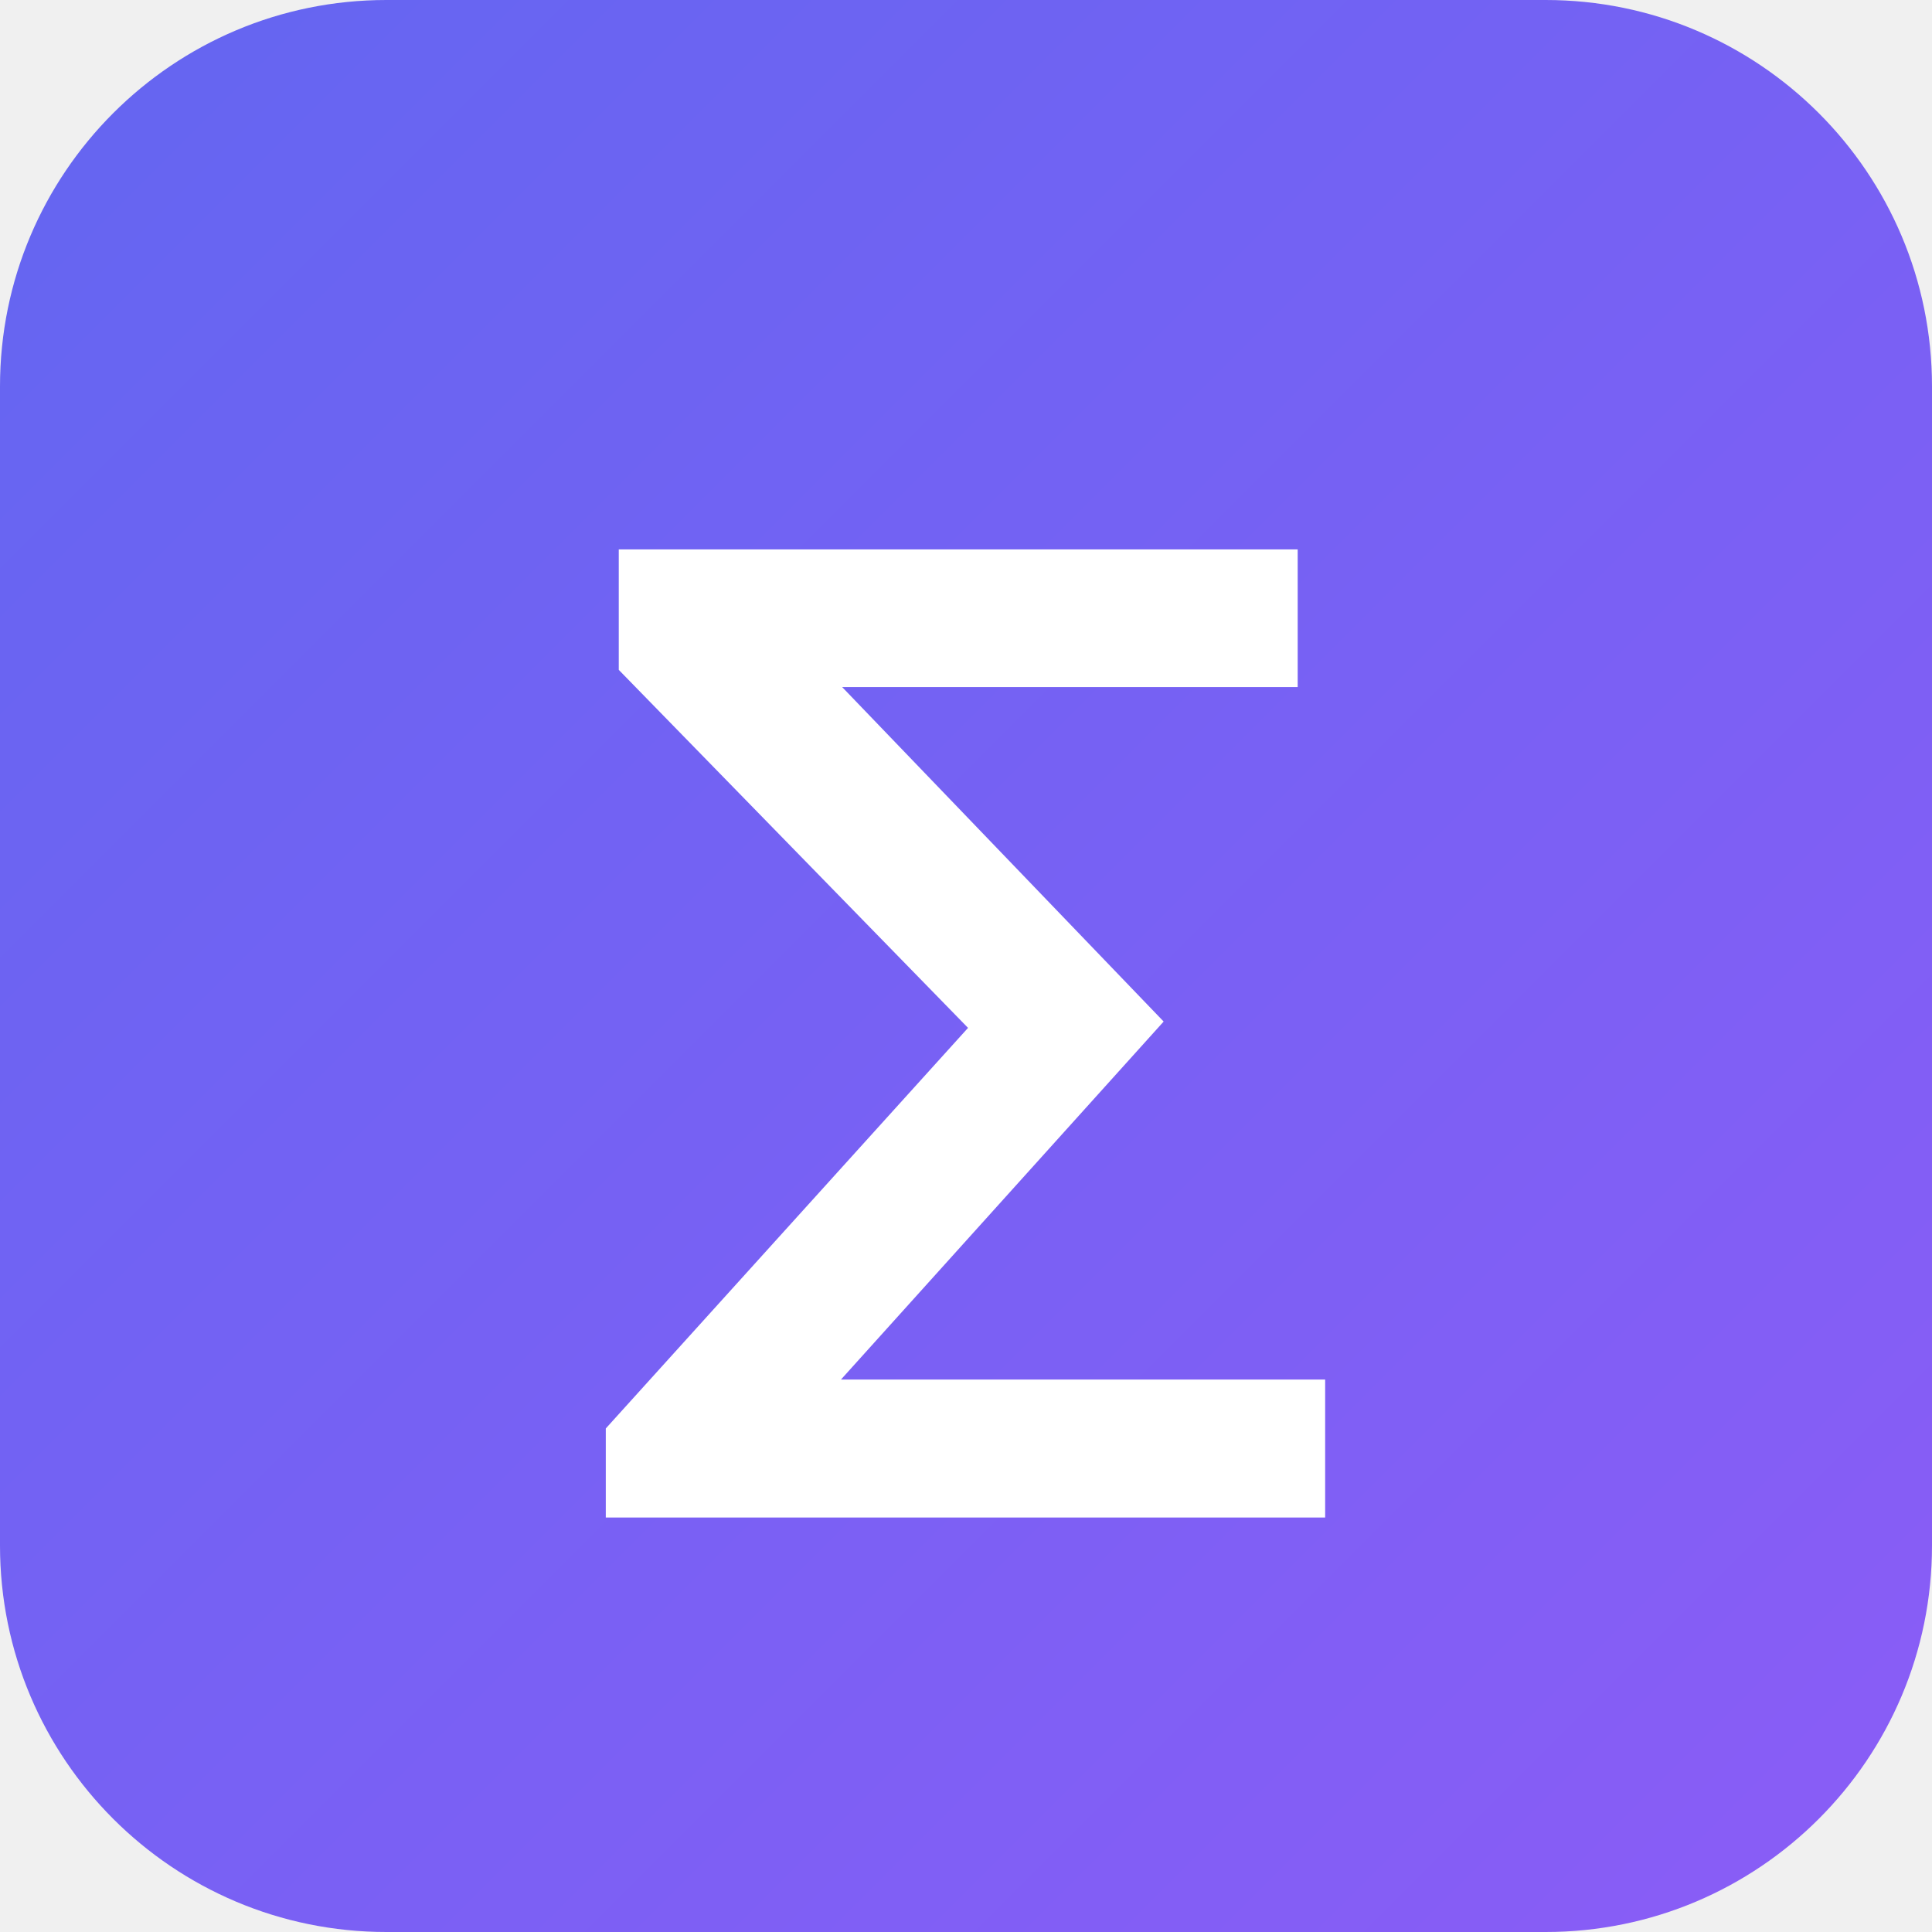
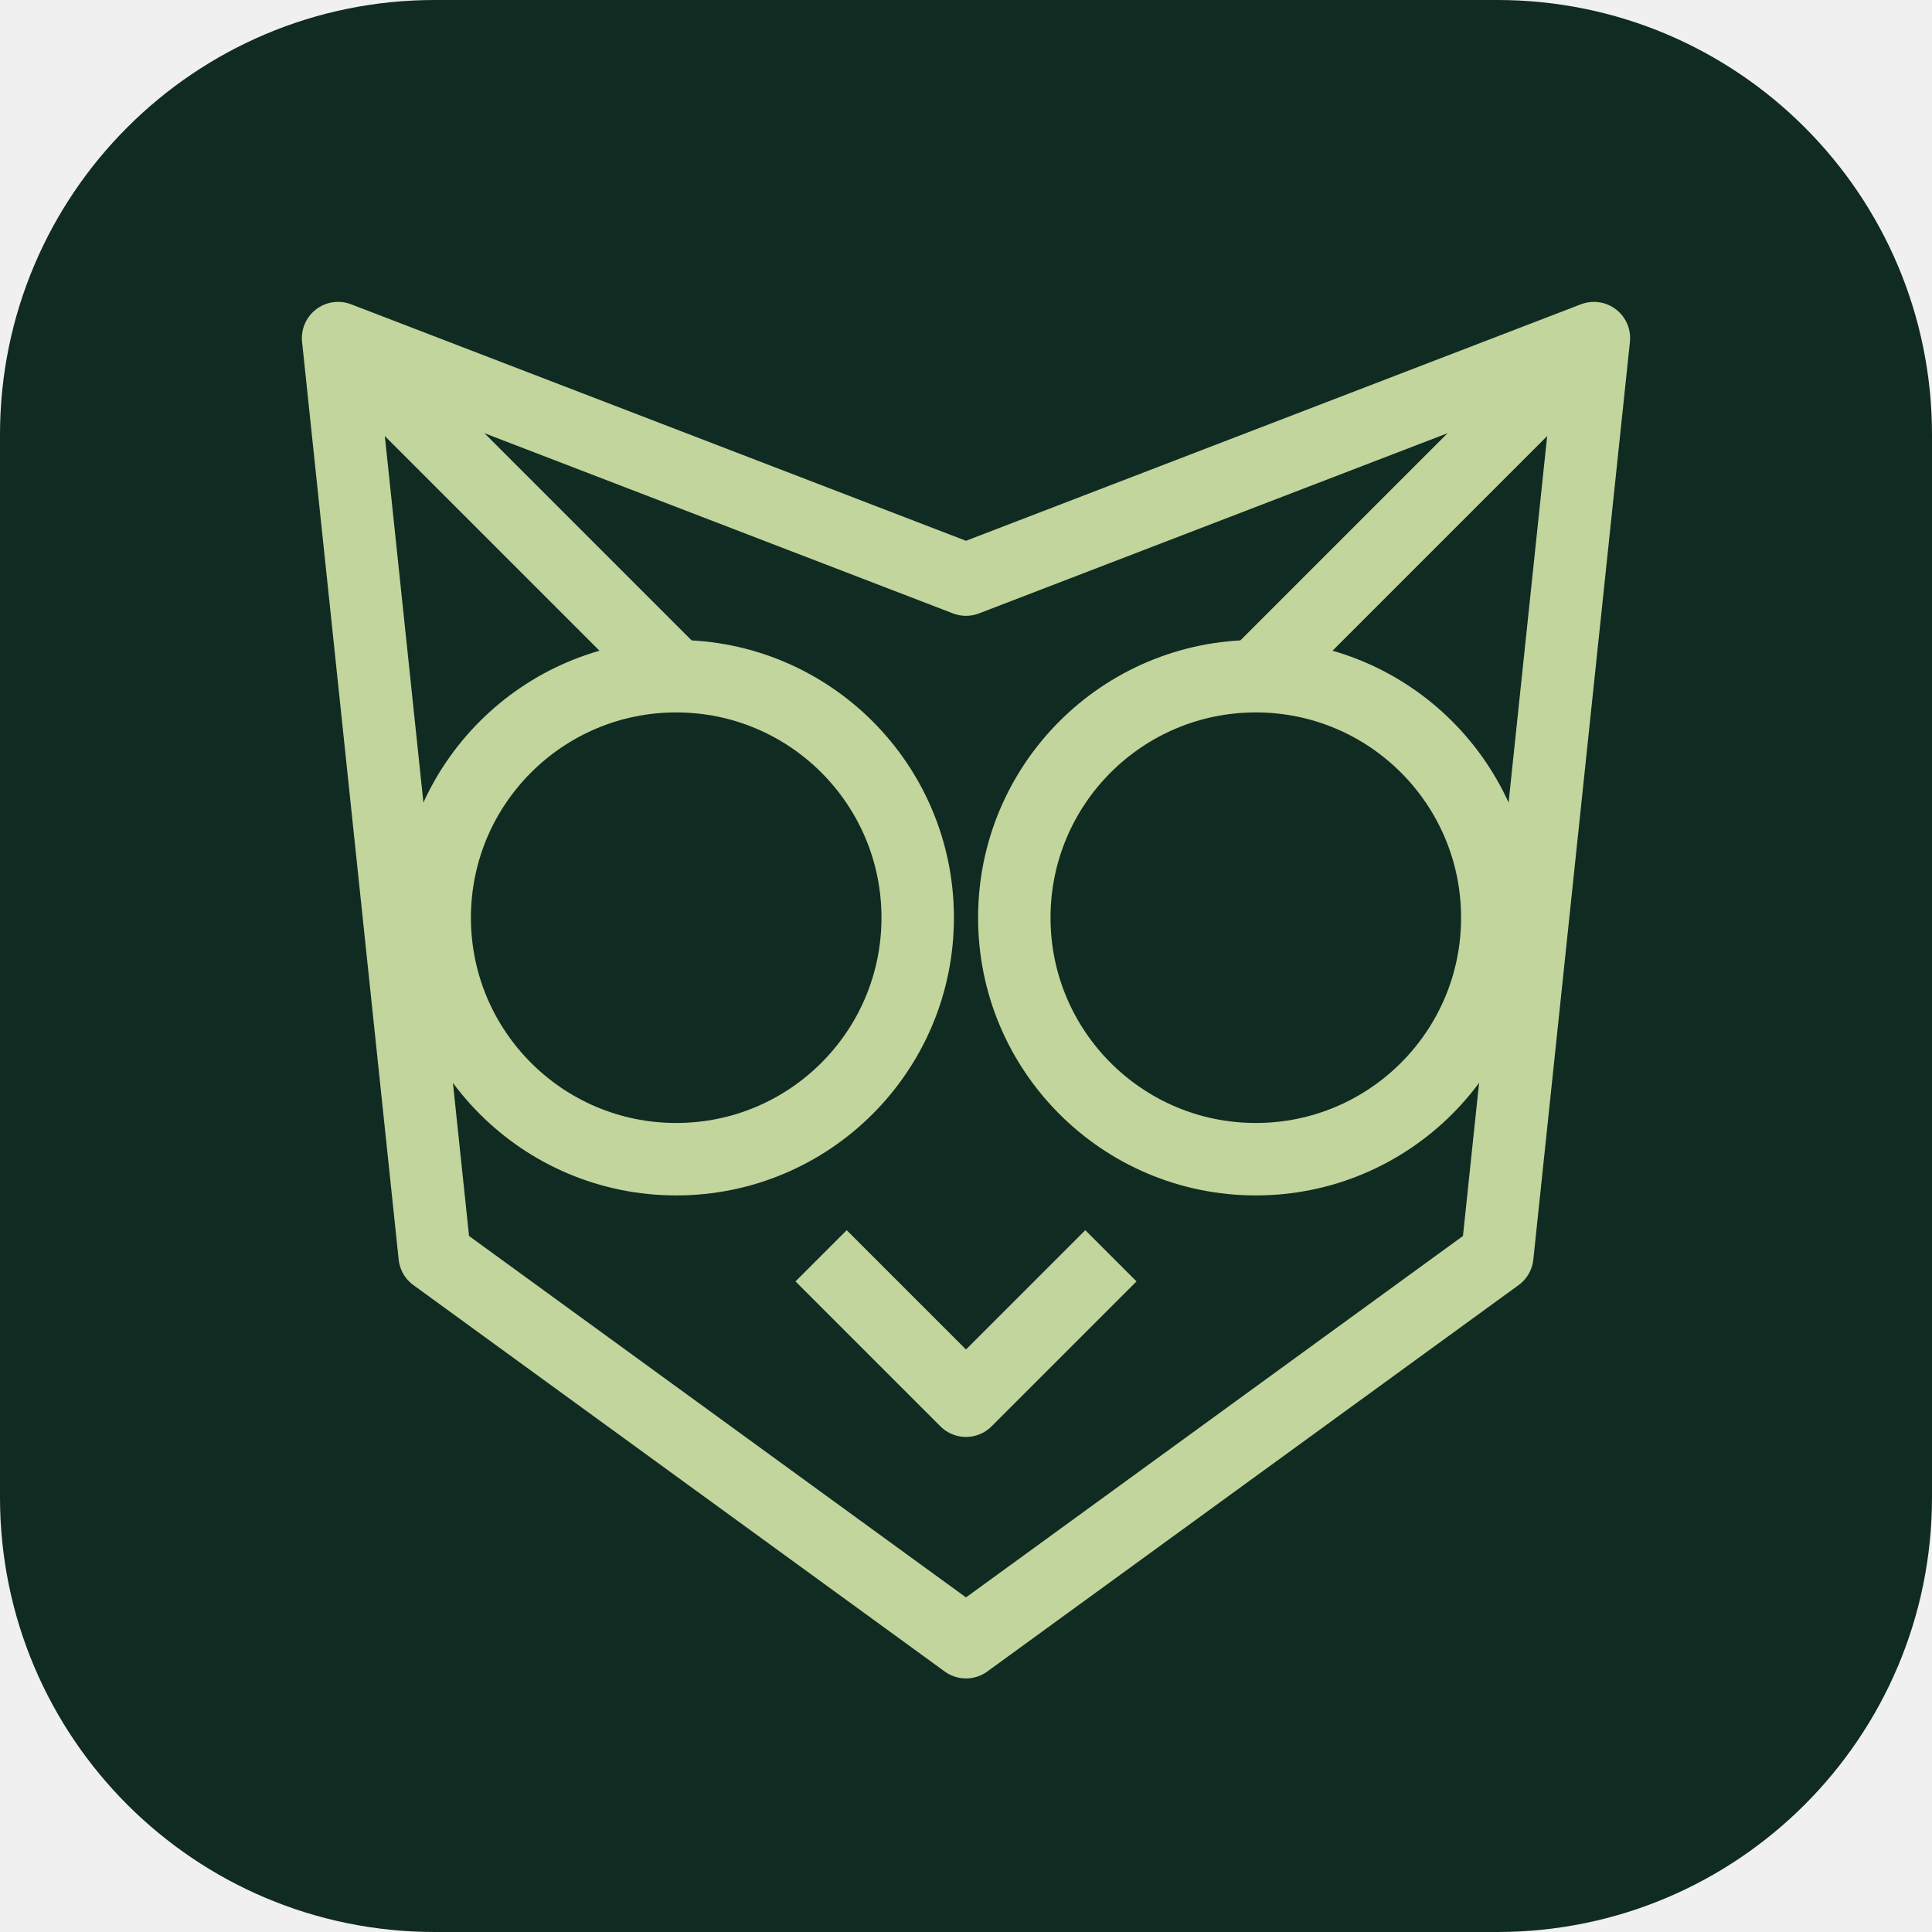
- <svg xmlns="http://www.w3.org/2000/svg" viewBox="0 0 100 100">
-   <defs>
-     <linearGradient id="grad" x1="0%" y1="0%" x2="100%" y2="100%">
-       <stop offset="0%" style="stop-color:#6366f1" />
-       <stop offset="100%" style="stop-color:#8b5cf6" />
-     </linearGradient>
-   </defs>
-   <rect width="100" height="100" rx="20" fill="url(#grad)" />
-   <text x="50" y="68" font-family="system-ui" font-size="55" font-weight="bold" fill="white" text-anchor="middle">∑</text>
+ <svg xmlns="http://www.w3.org/2000/svg" viewBox="0 0 40 40">
+   <rect width="40" height="40" rx="9" fill="#102b22" />
+   <g fill="none" stroke="#c1d59c" stroke-width="1.5" stroke-linejoin="round">
+     <path d="M 7 7 L 20 12 L 33 7 L 31 26 L 20 34 L 9 26 Z" />
+     <circle cx="14" cy="19" r="5" />
+     <circle cx="26" cy="19" r="5" />
+     <path d="M 17 26 L 20 29 L 23 26 M 7 7 L 14 14 M 33 7 L 26 14" />
+   </g>
</svg>
